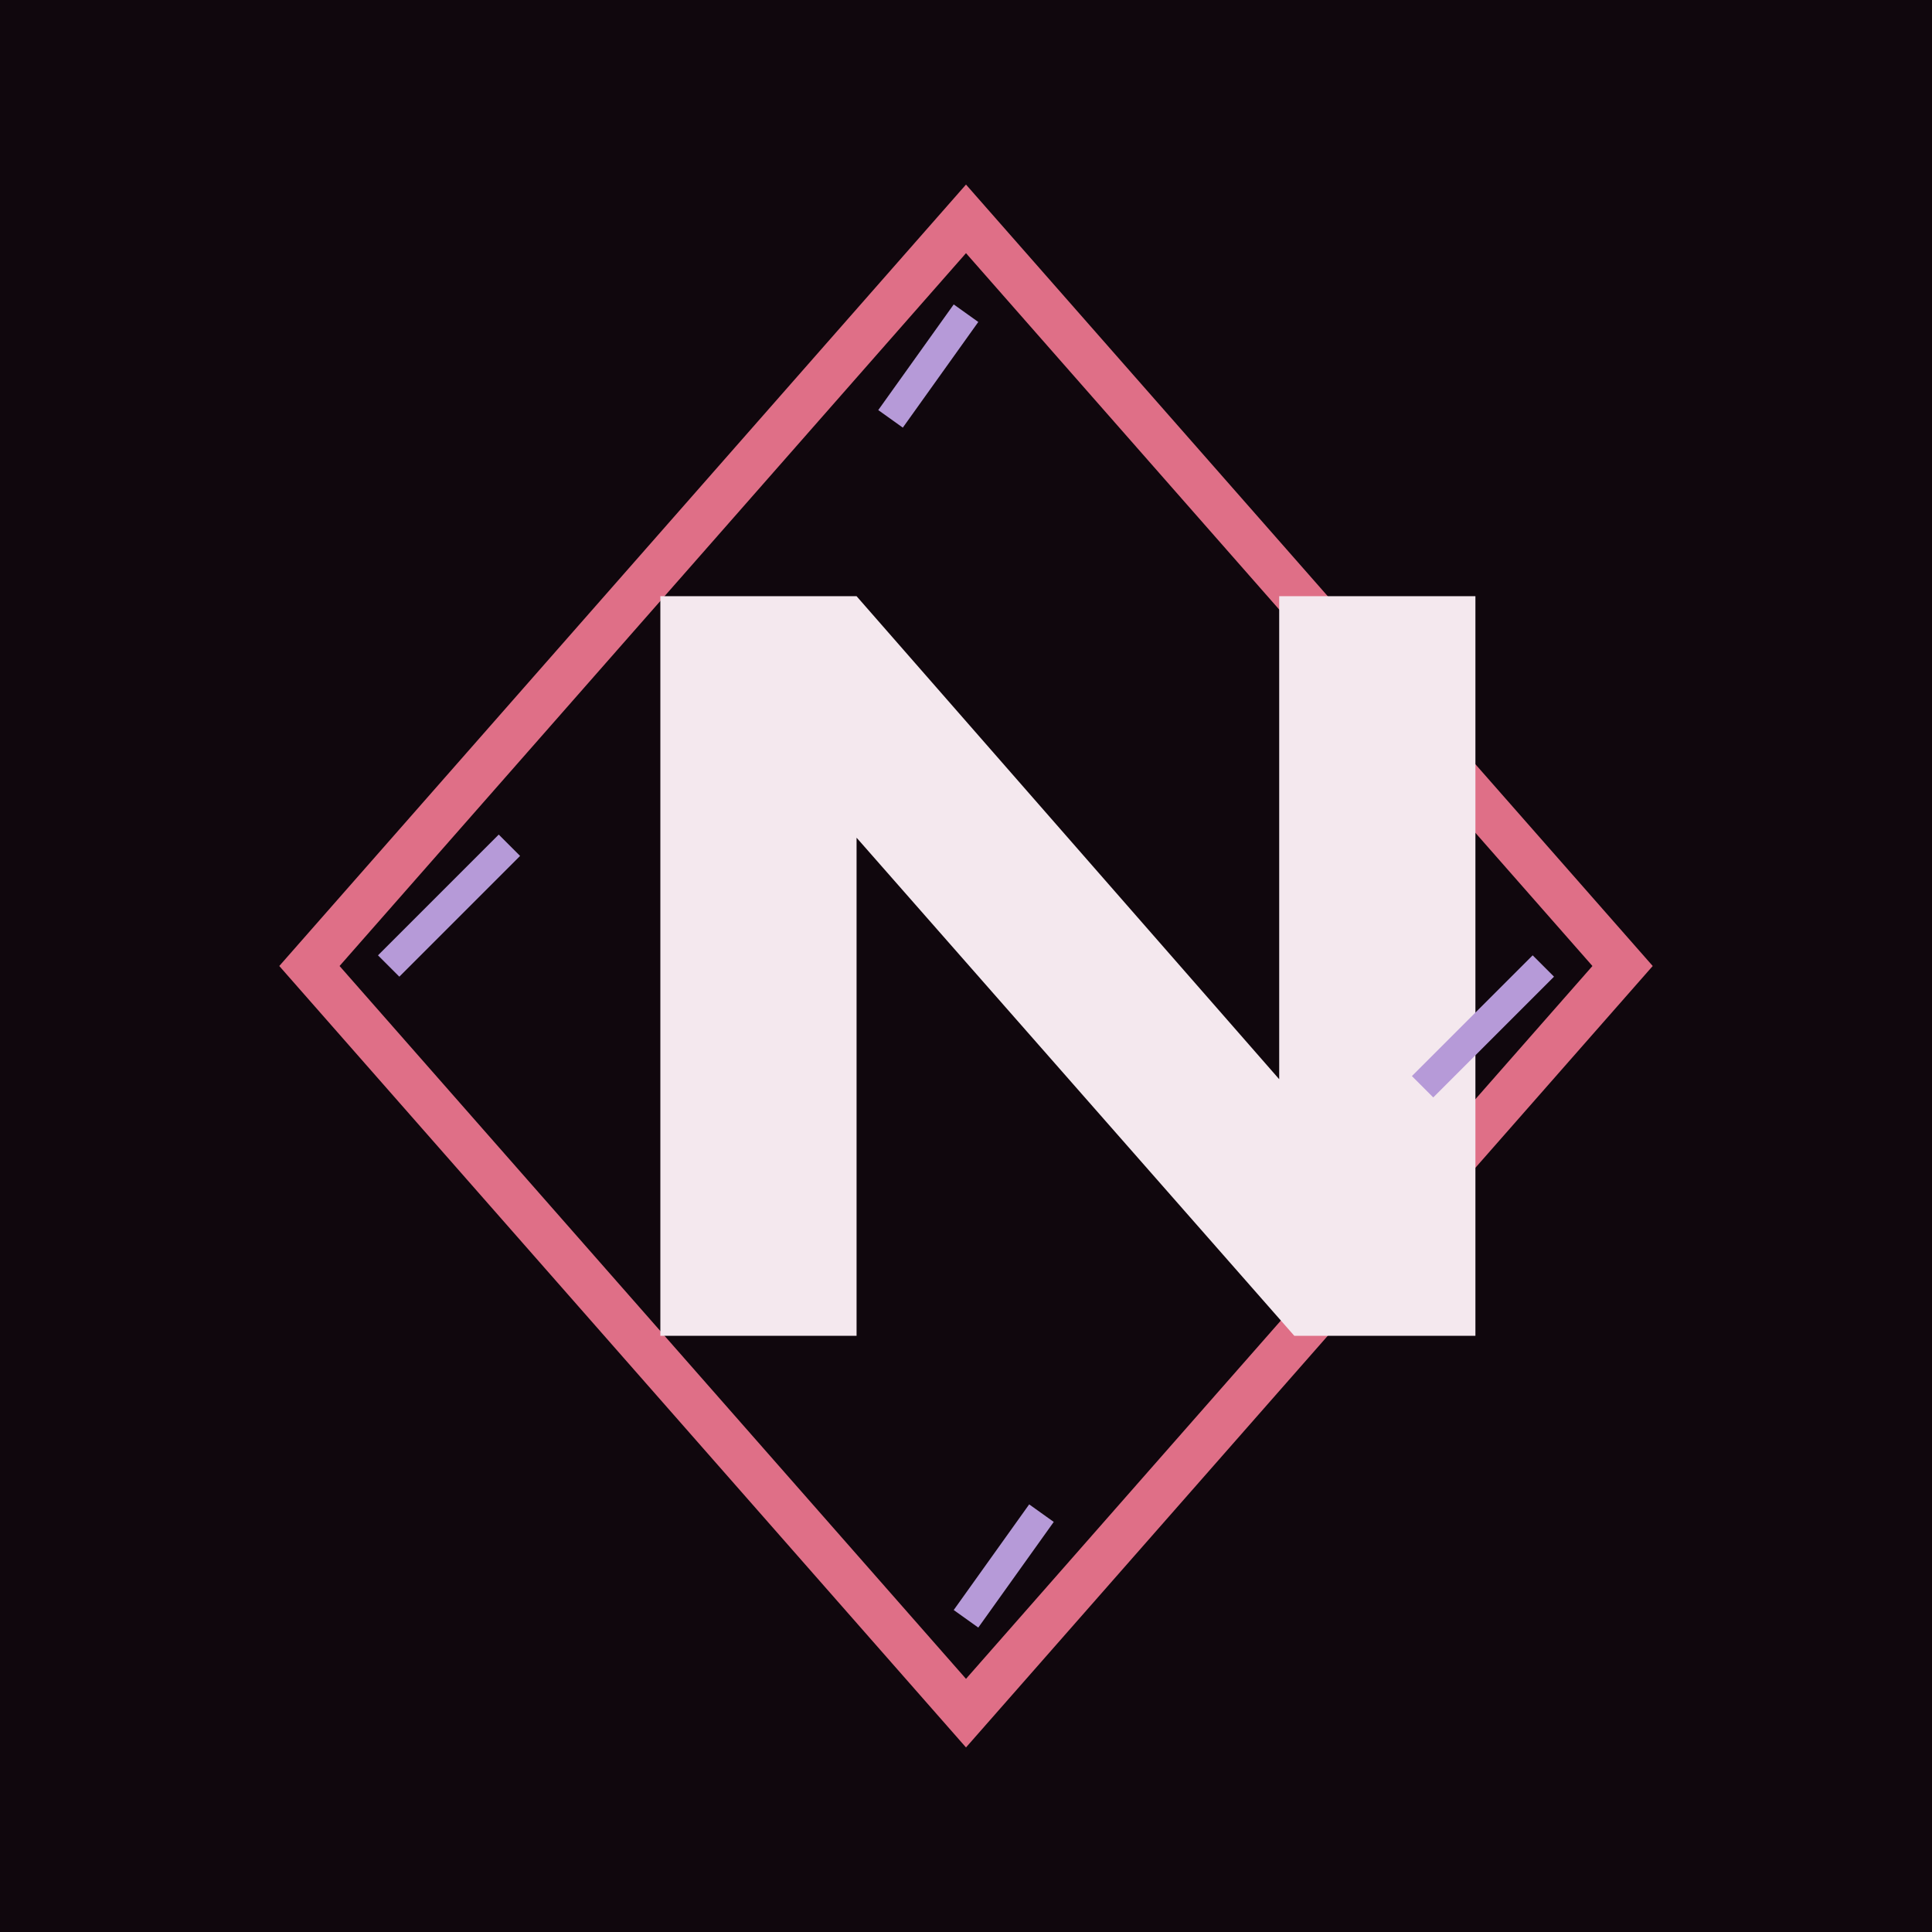
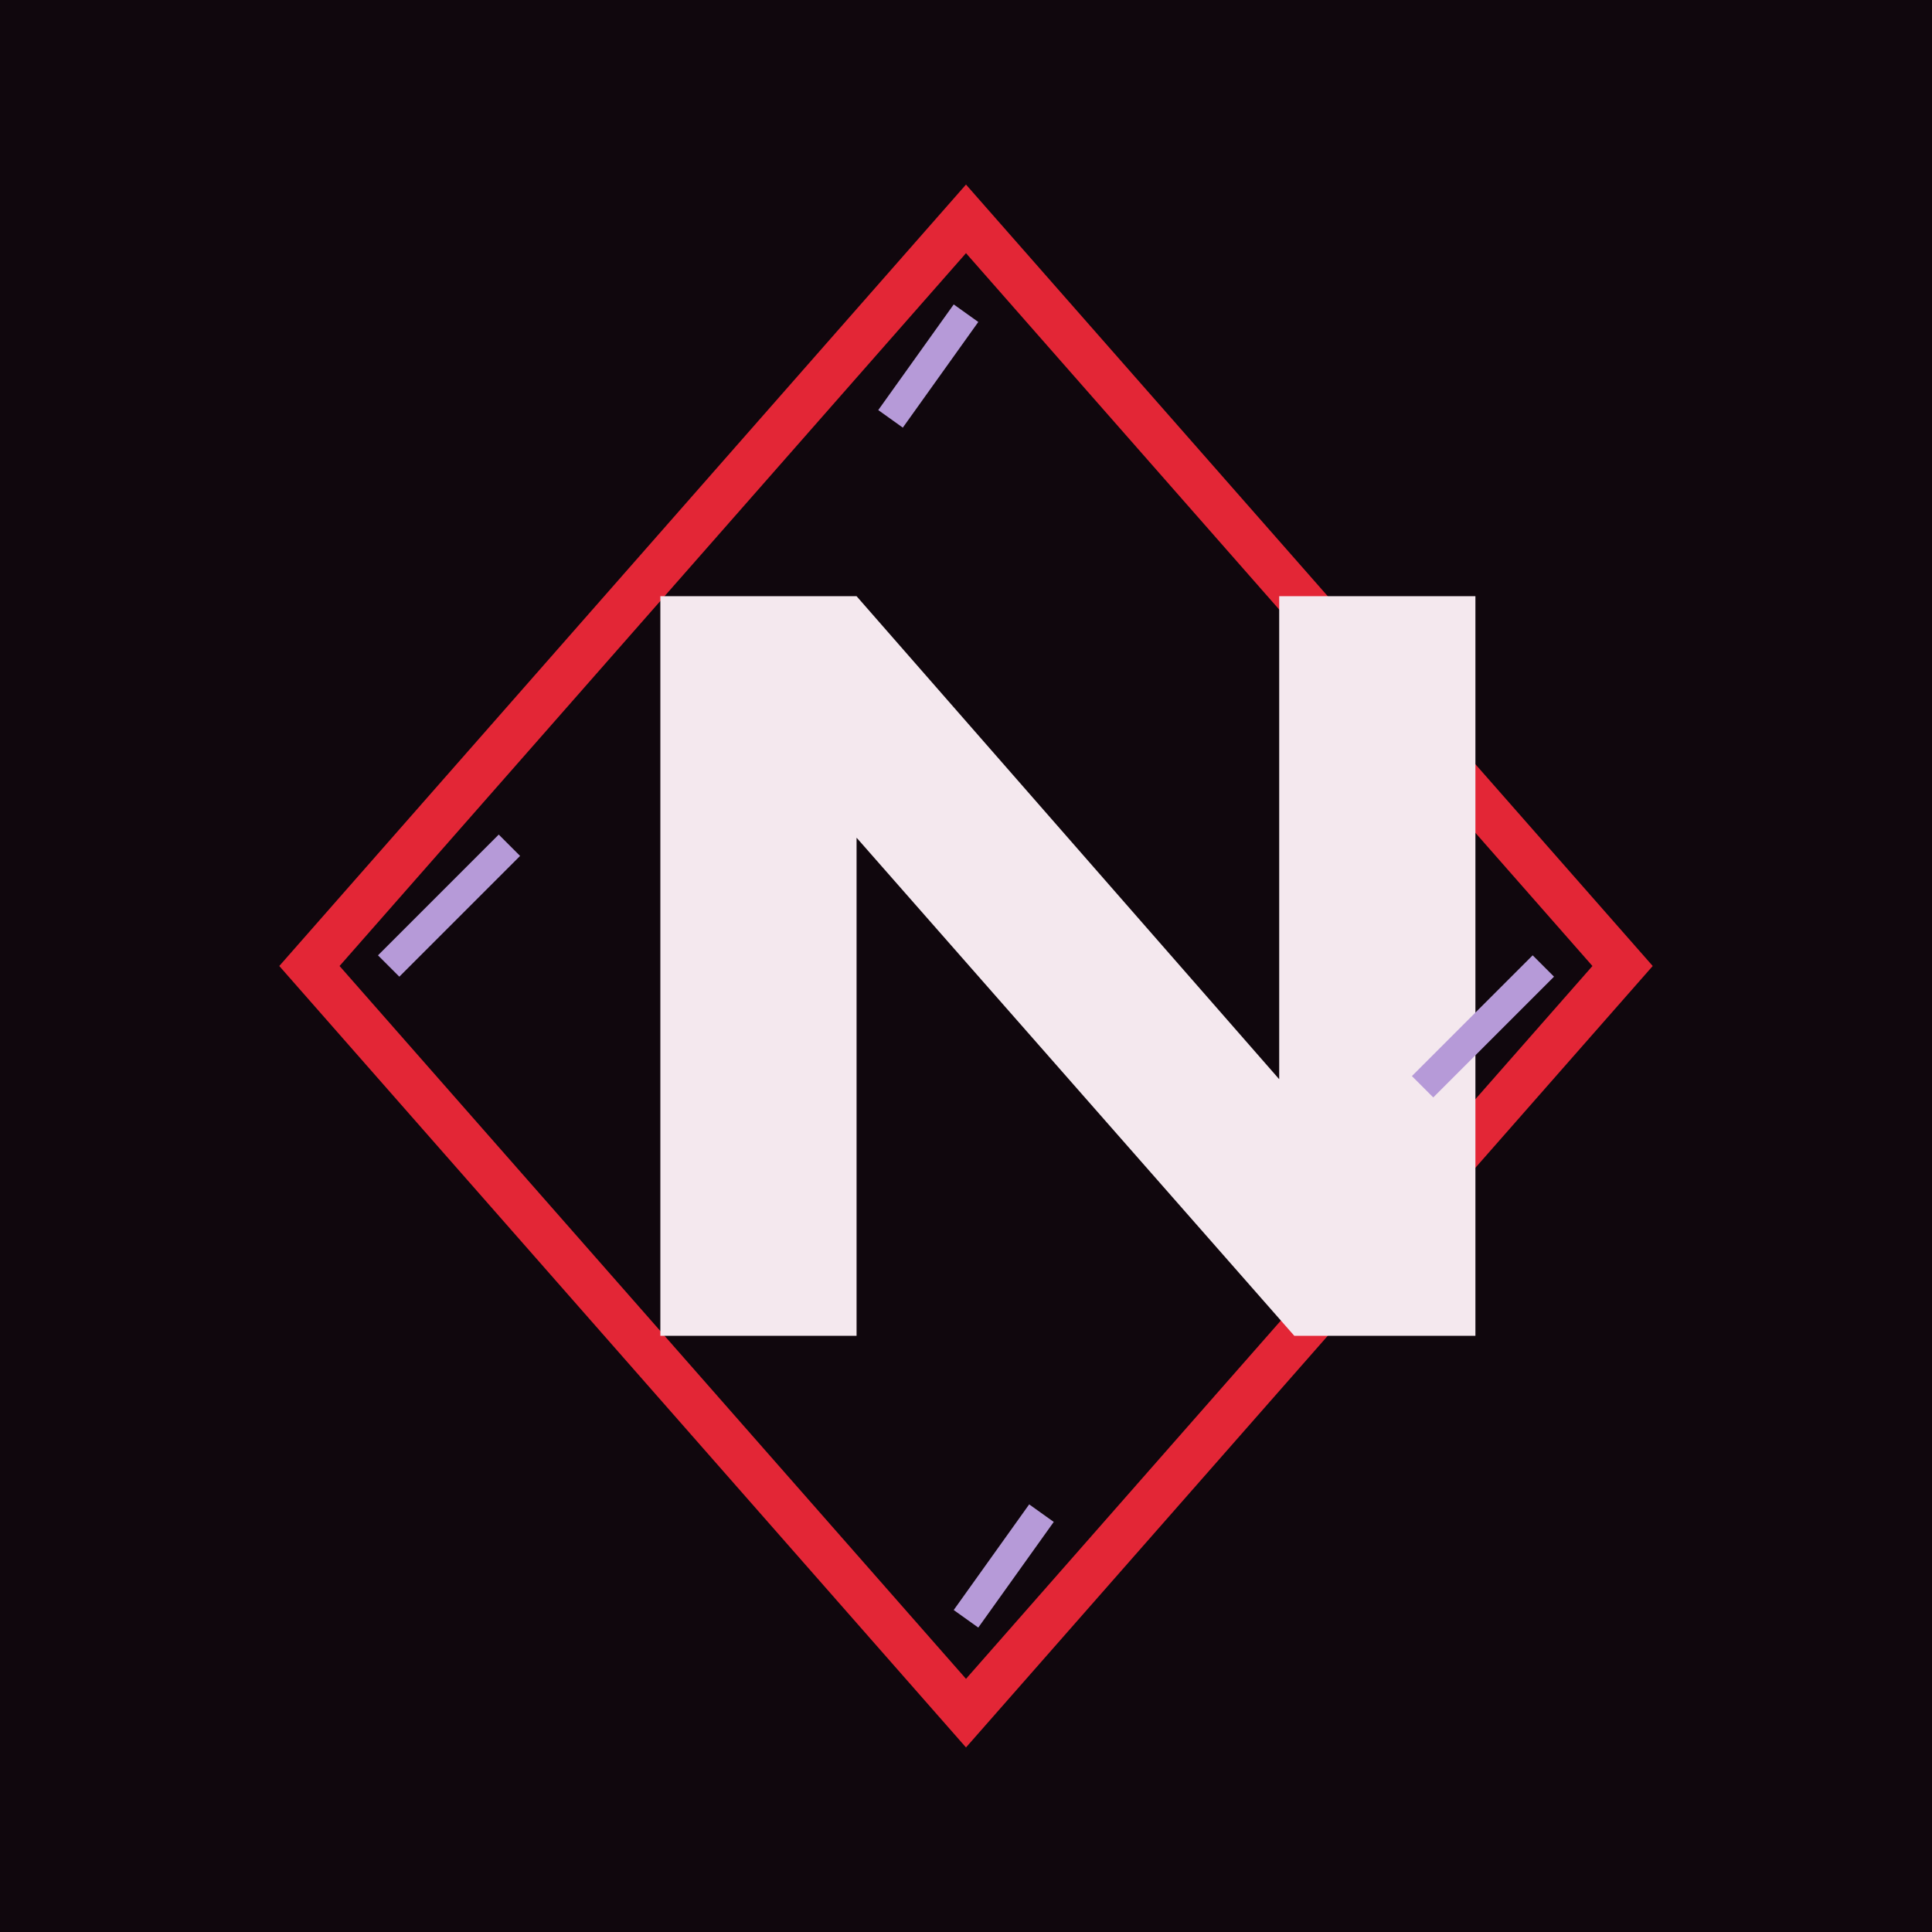
<svg xmlns="http://www.w3.org/2000/svg" viewBox="0 0 512 512">
  <rect width="512" height="512" fill="#10070d" />
-   <path d="M256 58 430 256 256 454 82 256Z" fill="none" stroke="#df6f87" stroke-width="12" />
+   <path d="M256 58 430 256 256 454 82 256Z" fill="none" stroke="#e32636" stroke-width="12" />
  <path d="M175 354V158h52l112 128V158h52v196h-48L227 222v132Z" fill="#f4e8ee" />
  <path d="m103 256 32-32m274 32-32 32M256 83l-20 28m20 318 20-28" stroke="#b69ad8" stroke-width="8" />
</svg>
